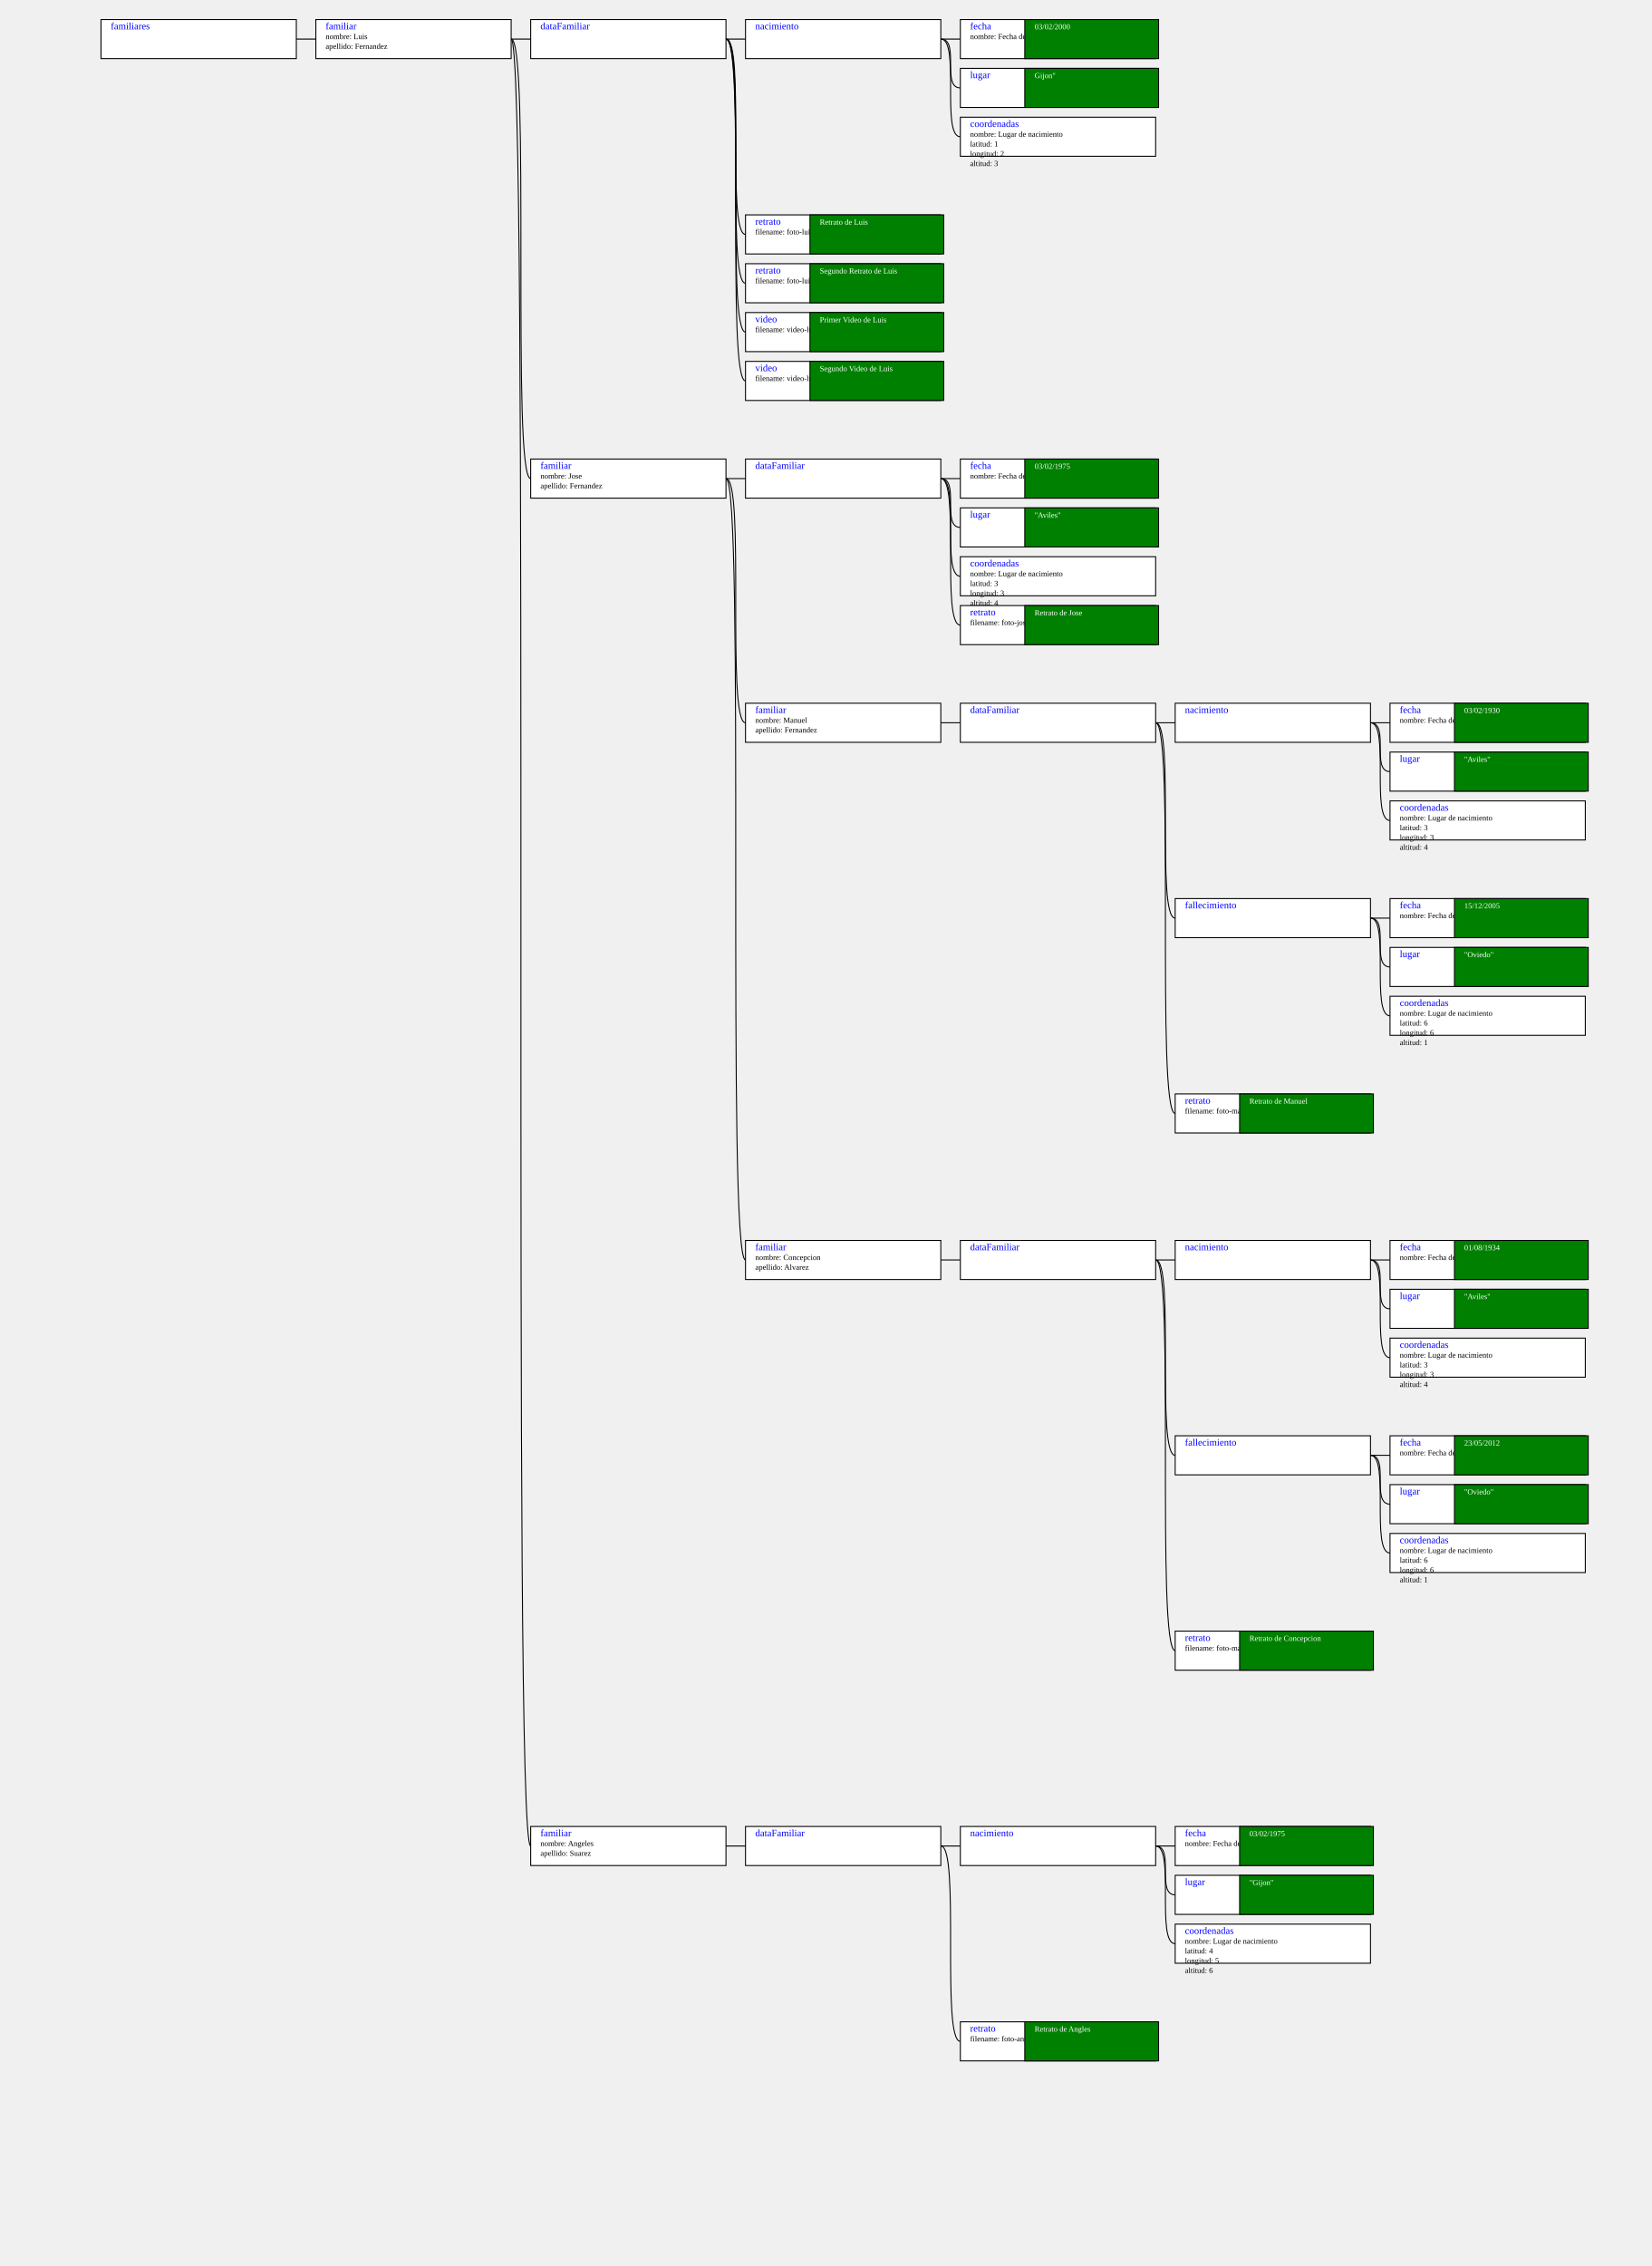
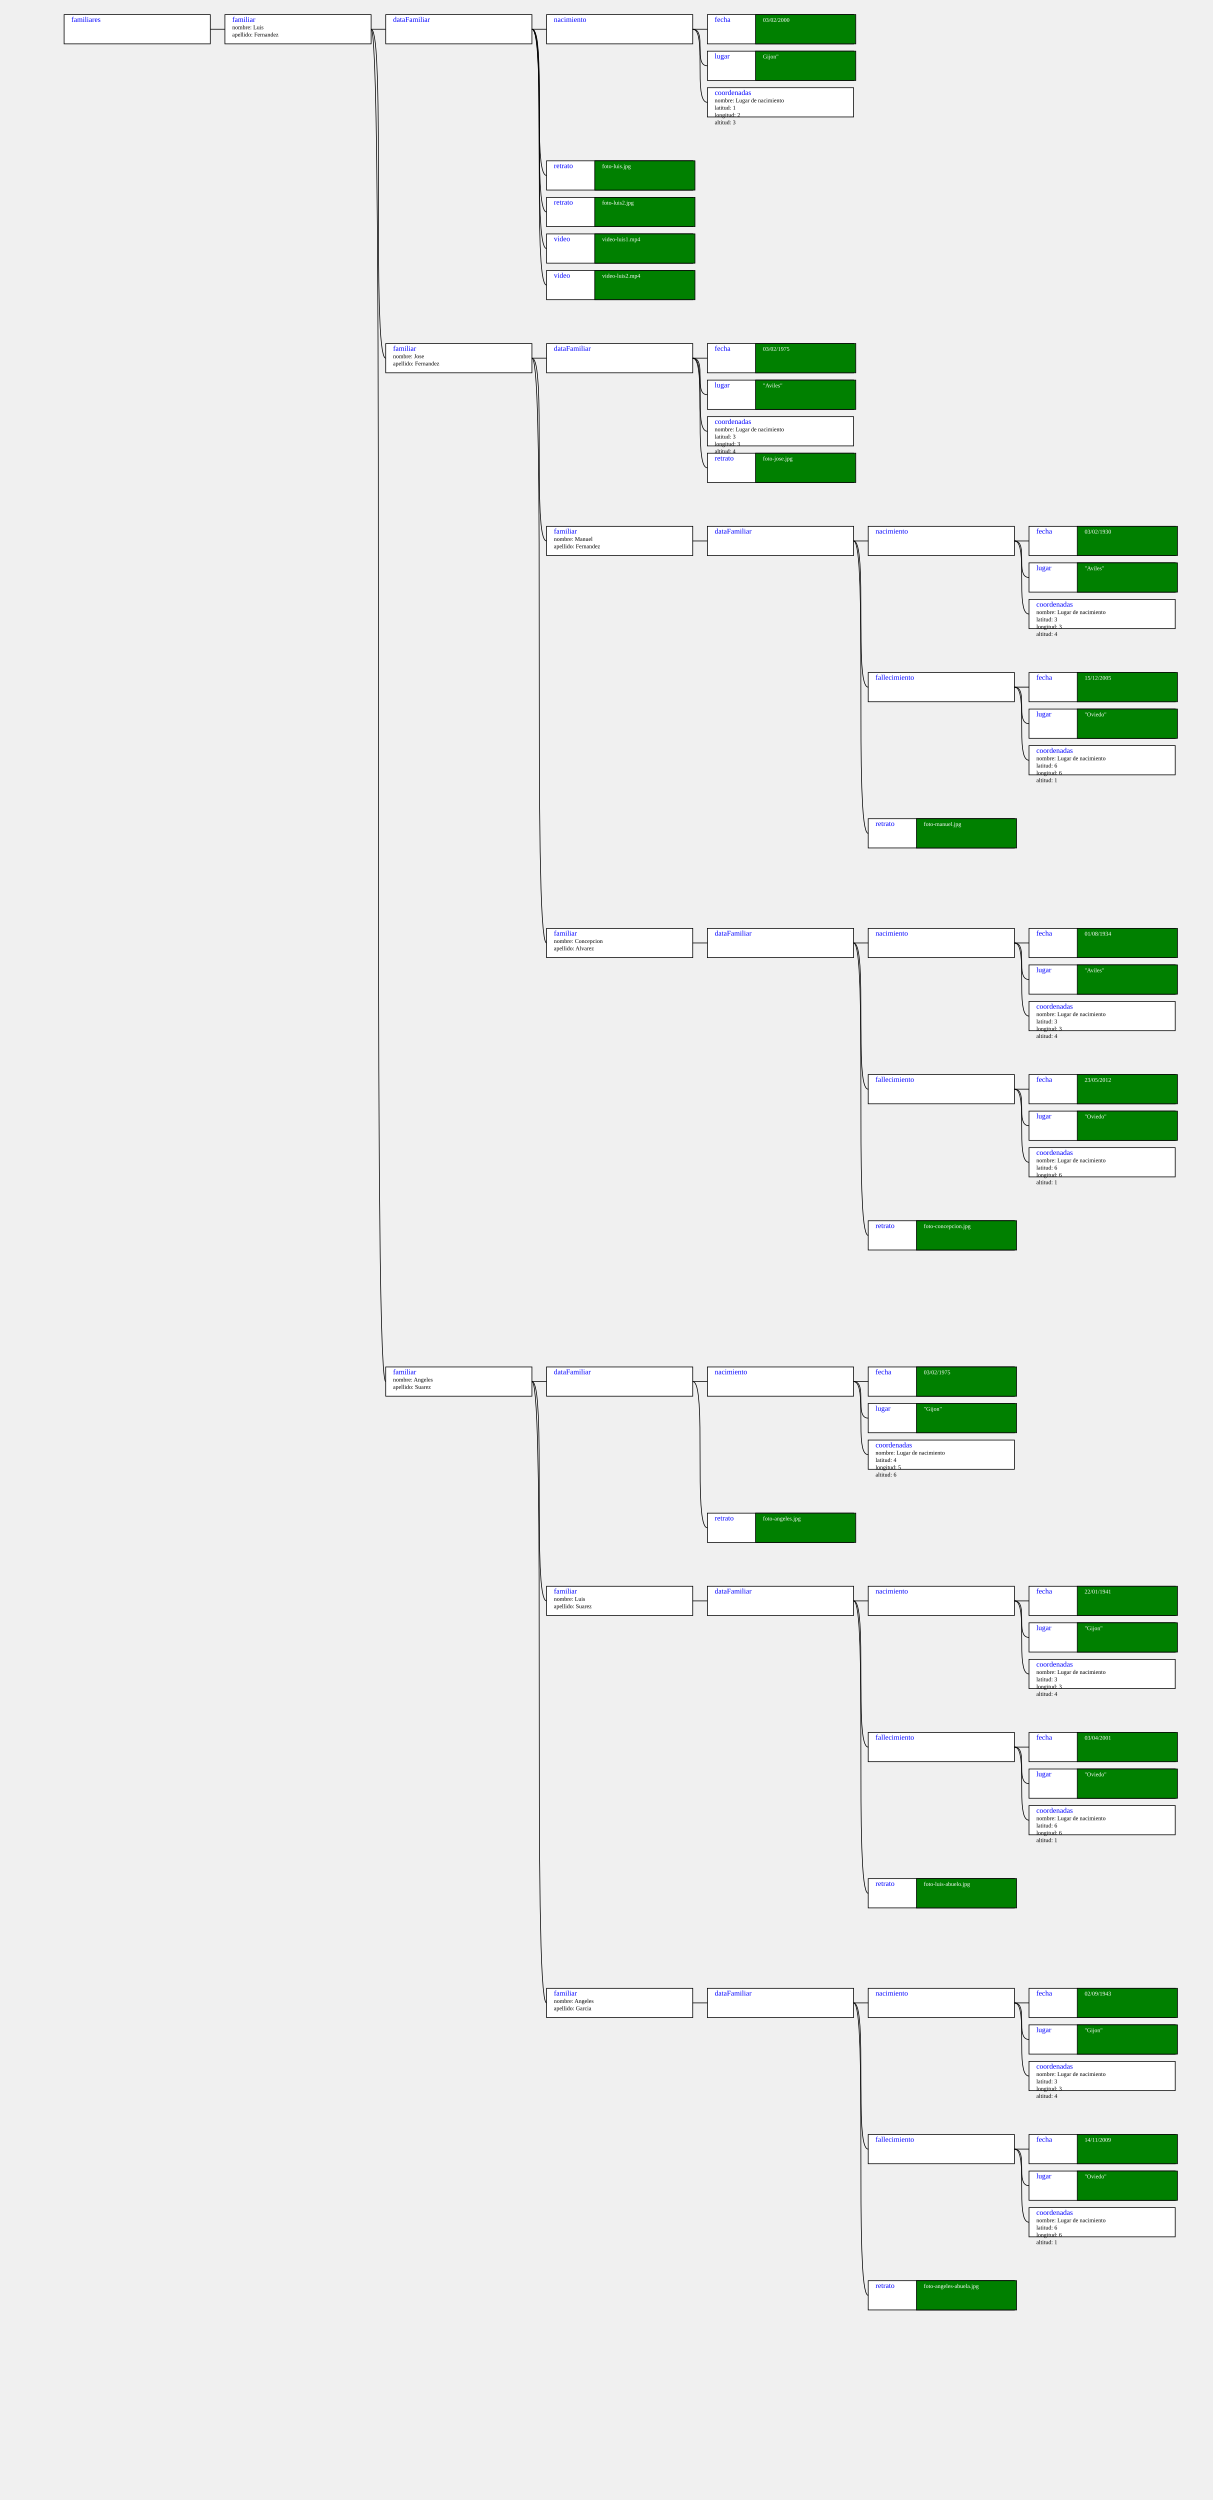
- <svg xmlns="http://www.w3.org/2000/svg" width="auto" height="2320" style="overflow:visible " version="1.1">
+ <svg xmlns="http://www.w3.org/2000/svg" width="auto" height="3420" style="overflow:visible " version="1.1">
  <rect x="20" y="20" width="200" height="40" style="fill:white;stroke:black;stroke-width:1" />
  <text x="30" y="30" font-size="10" style="fill:blue">familiares</text>
  <rect x="240" y="20" width="200" height="40" style="fill:white;stroke:black;stroke-width:1" />
  <text x="250" y="30" font-size="10" style="fill:blue">familiar</text>
  <path d="M220 40 C240 40 220 40 240 40" style="fill:transparent;stroke:black" />
  <text x="250" y="40" font-size="8" style="fill:black">nombre: Luis</text>
  <text x="250" y="50" font-size="8" style="fill:black">apellido: Fernandez</text>
  <rect x="460" y="20" width="200" height="40" style="fill:white;stroke:black;stroke-width:1" />
  <text x="470" y="30" font-size="10" style="fill:blue">dataFamiliar</text>
  <path d="M440 40 C460 40 440 40 460 40" style="fill:transparent;stroke:black" />
  <rect x="680" y="20" width="200" height="40" style="fill:white;stroke:black;stroke-width:1" />
  <text x="690" y="30" font-size="10" style="fill:blue">nacimiento</text>
  <path d="M660 40 C680 40 660 40 680 40" style="fill:transparent;stroke:black" />
  <rect x="900" y="20" width="200" height="40" style="fill:white;stroke:black;stroke-width:1" />
  <text x="910" y="30" font-size="10" style="fill:blue">fecha</text>
  <path d="M880 40 C900 40 880 40 900 40" style="fill:transparent;stroke:black" />
-   <text x="910" y="40" font-size="8" style="fill:black">nombre: Fecha de Nacimiento</text>
  <rect x="966" y="20" width="137" height="40" style="fill:green;stroke:black;stroke-width:1" />
  <text x="976" y="30" font-size="8" style="fill:white"> 03/02/2000 </text>
  <rect x="900" y="70" width="200" height="40" style="fill:white;stroke:black;stroke-width:1" />
  <text x="910" y="80" font-size="10" style="fill:blue">lugar</text>
  <path d="M880 40 C900 40 880 90 900 90" style="fill:transparent;stroke:black" />
  <rect x="966" y="70" width="137" height="40" style="fill:green;stroke:black;stroke-width:1" />
  <text x="976" y="80" font-size="8" style="fill:white">Gijon"</text>
  <rect x="900" y="120" width="200" height="40" style="fill:white;stroke:black;stroke-width:1" />
  <text x="910" y="130" font-size="10" style="fill:blue">coordenadas</text>
  <path d="M880 40 C900 40 880 140 900 140" style="fill:transparent;stroke:black" />
  <text x="910" y="140" font-size="8" style="fill:black">nombre: Lugar de nacimiento</text>
  <text x="910" y="150" font-size="8" style="fill:black">latitud: 1</text>
  <text x="910" y="160" font-size="8" style="fill:black">longitud: 2</text>
  <text x="910" y="170" font-size="8" style="fill:black">altitud: 3</text>
  <rect x="680" y="220" width="200" height="40" style="fill:white;stroke:black;stroke-width:1" />
  <text x="690" y="230" font-size="10" style="fill:blue">retrato</text>
  <path d="M660 40 C680 40 660 240 680 240" style="fill:transparent;stroke:black" />
-   <text x="690" y="240" font-size="8" style="fill:black">filename: foto-luis.jpg</text>
  <rect x="746" y="220" width="137" height="40" style="fill:green;stroke:black;stroke-width:1" />
-   <text x="756" y="230" font-size="8" style="fill:white">Retrato de Luis</text>
+   <text x="756" y="230" font-size="8" style="fill:white">foto-luis.jpg</text>
  <rect x="680" y="270" width="200" height="40" style="fill:white;stroke:black;stroke-width:1" />
  <text x="690" y="280" font-size="10" style="fill:blue">retrato</text>
  <path d="M660 40 C680 40 660 290 680 290" style="fill:transparent;stroke:black" />
-   <text x="690" y="290" font-size="8" style="fill:black">filename: foto-luis2.jpg</text>
  <rect x="746" y="270" width="137" height="40" style="fill:green;stroke:black;stroke-width:1" />
-   <text x="756" y="280" font-size="8" style="fill:white">Segundo Retrato de Luis</text>
+   <text x="756" y="280" font-size="8" style="fill:white">foto-luis2.jpg</text>
  <rect x="680" y="320" width="200" height="40" style="fill:white;stroke:black;stroke-width:1" />
  <text x="690" y="330" font-size="10" style="fill:blue">video</text>
  <path d="M660 40 C680 40 660 340 680 340" style="fill:transparent;stroke:black" />
-   <text x="690" y="340" font-size="8" style="fill:black">filename: video-luis1.mp4</text>
  <rect x="746" y="320" width="137" height="40" style="fill:green;stroke:black;stroke-width:1" />
-   <text x="756" y="330" font-size="8" style="fill:white"> Primer Video de Luis</text>
+   <text x="756" y="330" font-size="8" style="fill:white"> video-luis1.mp4</text>
  <rect x="680" y="370" width="200" height="40" style="fill:white;stroke:black;stroke-width:1" />
  <text x="690" y="380" font-size="10" style="fill:blue">video</text>
  <path d="M660 40 C680 40 660 390 680 390" style="fill:transparent;stroke:black" />
-   <text x="690" y="390" font-size="8" style="fill:black">filename: video-luis2.mp4</text>
  <rect x="746" y="370" width="137" height="40" style="fill:green;stroke:black;stroke-width:1" />
-   <text x="756" y="380" font-size="8" style="fill:white"> Segundo Video de Luis</text>
+   <text x="756" y="380" font-size="8" style="fill:white"> video-luis2.mp4 </text>
  <rect x="460" y="470" width="200" height="40" style="fill:white;stroke:black;stroke-width:1" />
  <text x="470" y="480" font-size="10" style="fill:blue">familiar</text>
  <path d="M440 40 C460 40 440 490 460 490" style="fill:transparent;stroke:black" />
  <text x="470" y="490" font-size="8" style="fill:black">nombre: Jose</text>
  <text x="470" y="500" font-size="8" style="fill:black">apellido: Fernandez</text>
  <rect x="680" y="470" width="200" height="40" style="fill:white;stroke:black;stroke-width:1" />
  <text x="690" y="480" font-size="10" style="fill:blue">dataFamiliar</text>
  <path d="M660 490 C680 490 660 490 680 490" style="fill:transparent;stroke:black" />
  <rect x="900" y="470" width="200" height="40" style="fill:white;stroke:black;stroke-width:1" />
  <text x="910" y="480" font-size="10" style="fill:blue">fecha</text>
  <path d="M880 490 C900 490 880 490 900 490" style="fill:transparent;stroke:black" />
-   <text x="910" y="490" font-size="8" style="fill:black">nombre: Fecha de Nacimiento</text>
  <rect x="966" y="470" width="137" height="40" style="fill:green;stroke:black;stroke-width:1" />
  <text x="976" y="480" font-size="8" style="fill:white"> 03/02/1975 </text>
  <rect x="900" y="520" width="200" height="40" style="fill:white;stroke:black;stroke-width:1" />
  <text x="910" y="530" font-size="10" style="fill:blue">lugar</text>
  <path d="M880 490 C900 490 880 540 900 540" style="fill:transparent;stroke:black" />
  <rect x="966" y="520" width="137" height="40" style="fill:green;stroke:black;stroke-width:1" />
  <text x="976" y="530" font-size="8" style="fill:white">"Aviles"</text>
  <rect x="900" y="570" width="200" height="40" style="fill:white;stroke:black;stroke-width:1" />
  <text x="910" y="580" font-size="10" style="fill:blue">coordenadas</text>
  <path d="M880 490 C900 490 880 590 900 590" style="fill:transparent;stroke:black" />
  <text x="910" y="590" font-size="8" style="fill:black">nombre: Lugar de nacimiento</text>
  <text x="910" y="600" font-size="8" style="fill:black">latitud: 3</text>
  <text x="910" y="610" font-size="8" style="fill:black">longitud: 3</text>
  <text x="910" y="620" font-size="8" style="fill:black">altitud: 4</text>
  <rect x="900" y="620" width="200" height="40" style="fill:white;stroke:black;stroke-width:1" />
  <text x="910" y="630" font-size="10" style="fill:blue">retrato</text>
  <path d="M880 490 C900 490 880 640 900 640" style="fill:transparent;stroke:black" />
-   <text x="910" y="640" font-size="8" style="fill:black">filename: foto-jose.jpg</text>
  <rect x="966" y="620" width="137" height="40" style="fill:green;stroke:black;stroke-width:1" />
-   <text x="976" y="630" font-size="8" style="fill:white">Retrato de Jose</text>
+   <text x="976" y="630" font-size="8" style="fill:white">foto-jose.jpg</text>
  <rect x="680" y="720" width="200" height="40" style="fill:white;stroke:black;stroke-width:1" />
  <text x="690" y="730" font-size="10" style="fill:blue">familiar</text>
  <path d="M660 490 C680 490 660 740 680 740" style="fill:transparent;stroke:black" />
  <text x="690" y="740" font-size="8" style="fill:black">nombre: Manuel</text>
  <text x="690" y="750" font-size="8" style="fill:black">apellido: Fernandez</text>
  <rect x="900" y="720" width="200" height="40" style="fill:white;stroke:black;stroke-width:1" />
  <text x="910" y="730" font-size="10" style="fill:blue">dataFamiliar</text>
  <path d="M880 740 C900 740 880 740 900 740" style="fill:transparent;stroke:black" />
  <rect x="1120" y="720" width="200" height="40" style="fill:white;stroke:black;stroke-width:1" />
  <text x="1130" y="730" font-size="10" style="fill:blue">nacimiento</text>
  <path d="M1100 740 C1120 740 1100 740 1120 740" style="fill:transparent;stroke:black" />
  <rect x="1340" y="720" width="200" height="40" style="fill:white;stroke:black;stroke-width:1" />
  <text x="1350" y="730" font-size="10" style="fill:blue">fecha</text>
  <path d="M1320 740 C1340 740 1320 740 1340 740" style="fill:transparent;stroke:black" />
-   <text x="1350" y="740" font-size="8" style="fill:black">nombre: Fecha de Nacimiento</text>
  <rect x="1406" y="720" width="137" height="40" style="fill:green;stroke:black;stroke-width:1" />
  <text x="1416" y="730" font-size="8" style="fill:white"> 03/02/1930 </text>
  <rect x="1340" y="770" width="200" height="40" style="fill:white;stroke:black;stroke-width:1" />
  <text x="1350" y="780" font-size="10" style="fill:blue">lugar</text>
  <path d="M1320 740 C1340 740 1320 790 1340 790" style="fill:transparent;stroke:black" />
  <rect x="1406" y="770" width="137" height="40" style="fill:green;stroke:black;stroke-width:1" />
  <text x="1416" y="780" font-size="8" style="fill:white">"Aviles"</text>
  <rect x="1340" y="820" width="200" height="40" style="fill:white;stroke:black;stroke-width:1" />
  <text x="1350" y="830" font-size="10" style="fill:blue">coordenadas</text>
  <path d="M1320 740 C1340 740 1320 840 1340 840" style="fill:transparent;stroke:black" />
  <text x="1350" y="840" font-size="8" style="fill:black">nombre: Lugar de nacimiento</text>
  <text x="1350" y="850" font-size="8" style="fill:black">latitud: 3</text>
  <text x="1350" y="860" font-size="8" style="fill:black">longitud: 3</text>
  <text x="1350" y="870" font-size="8" style="fill:black">altitud: 4</text>
  <rect x="1120" y="920" width="200" height="40" style="fill:white;stroke:black;stroke-width:1" />
  <text x="1130" y="930" font-size="10" style="fill:blue">fallecimiento</text>
  <path d="M1100 740 C1120 740 1100 940 1120 940" style="fill:transparent;stroke:black" />
  <rect x="1340" y="920" width="200" height="40" style="fill:white;stroke:black;stroke-width:1" />
  <text x="1350" y="930" font-size="10" style="fill:blue">fecha</text>
  <path d="M1320 940 C1340 940 1320 940 1340 940" style="fill:transparent;stroke:black" />
-   <text x="1350" y="940" font-size="8" style="fill:black">nombre: Fecha de Fallecimiento</text>
  <rect x="1406" y="920" width="137" height="40" style="fill:green;stroke:black;stroke-width:1" />
  <text x="1416" y="930" font-size="8" style="fill:white"> 15/12/2005 </text>
  <rect x="1340" y="970" width="200" height="40" style="fill:white;stroke:black;stroke-width:1" />
  <text x="1350" y="980" font-size="10" style="fill:blue">lugar</text>
  <path d="M1320 940 C1340 940 1320 990 1340 990" style="fill:transparent;stroke:black" />
  <rect x="1406" y="970" width="137" height="40" style="fill:green;stroke:black;stroke-width:1" />
  <text x="1416" y="980" font-size="8" style="fill:white">"Oviedo"</text>
  <rect x="1340" y="1020" width="200" height="40" style="fill:white;stroke:black;stroke-width:1" />
  <text x="1350" y="1030" font-size="10" style="fill:blue">coordenadas</text>
  <path d="M1320 940 C1340 940 1320 1040 1340 1040" style="fill:transparent;stroke:black" />
  <text x="1350" y="1040" font-size="8" style="fill:black">nombre: Lugar de nacimiento</text>
  <text x="1350" y="1050" font-size="8" style="fill:black">latitud: 6</text>
  <text x="1350" y="1060" font-size="8" style="fill:black">longitud: 6</text>
  <text x="1350" y="1070" font-size="8" style="fill:black">altitud: 1</text>
  <rect x="1120" y="1120" width="200" height="40" style="fill:white;stroke:black;stroke-width:1" />
  <text x="1130" y="1130" font-size="10" style="fill:blue">retrato</text>
  <path d="M1100 740 C1120 740 1100 1140 1120 1140" style="fill:transparent;stroke:black" />
-   <text x="1130" y="1140" font-size="8" style="fill:black">filename: foto-manuel.jpg</text>
  <rect x="1186" y="1120" width="137" height="40" style="fill:green;stroke:black;stroke-width:1" />
-   <text x="1196" y="1130" font-size="8" style="fill:white">Retrato de Manuel</text>
+   <text x="1196" y="1130" font-size="8" style="fill:white">foto-manuel.jpg</text>
  <rect x="680" y="1270" width="200" height="40" style="fill:white;stroke:black;stroke-width:1" />
  <text x="690" y="1280" font-size="10" style="fill:blue">familiar</text>
  <path d="M660 490 C680 490 660 1290 680 1290" style="fill:transparent;stroke:black" />
  <text x="690" y="1290" font-size="8" style="fill:black">nombre: Concepcion</text>
  <text x="690" y="1300" font-size="8" style="fill:black">apellido: Alvarez</text>
  <rect x="900" y="1270" width="200" height="40" style="fill:white;stroke:black;stroke-width:1" />
  <text x="910" y="1280" font-size="10" style="fill:blue">dataFamiliar</text>
  <path d="M880 1290 C900 1290 880 1290 900 1290" style="fill:transparent;stroke:black" />
  <rect x="1120" y="1270" width="200" height="40" style="fill:white;stroke:black;stroke-width:1" />
  <text x="1130" y="1280" font-size="10" style="fill:blue">nacimiento</text>
  <path d="M1100 1290 C1120 1290 1100 1290 1120 1290" style="fill:transparent;stroke:black" />
  <rect x="1340" y="1270" width="200" height="40" style="fill:white;stroke:black;stroke-width:1" />
  <text x="1350" y="1280" font-size="10" style="fill:blue">fecha</text>
  <path d="M1320 1290 C1340 1290 1320 1290 1340 1290" style="fill:transparent;stroke:black" />
-   <text x="1350" y="1290" font-size="8" style="fill:black">nombre: Fecha de Nacimiento</text>
  <rect x="1406" y="1270" width="137" height="40" style="fill:green;stroke:black;stroke-width:1" />
  <text x="1416" y="1280" font-size="8" style="fill:white"> 01/08/1934 </text>
  <rect x="1340" y="1320" width="200" height="40" style="fill:white;stroke:black;stroke-width:1" />
  <text x="1350" y="1330" font-size="10" style="fill:blue">lugar</text>
  <path d="M1320 1290 C1340 1290 1320 1340 1340 1340" style="fill:transparent;stroke:black" />
  <rect x="1406" y="1320" width="137" height="40" style="fill:green;stroke:black;stroke-width:1" />
  <text x="1416" y="1330" font-size="8" style="fill:white">"Aviles"</text>
  <rect x="1340" y="1370" width="200" height="40" style="fill:white;stroke:black;stroke-width:1" />
  <text x="1350" y="1380" font-size="10" style="fill:blue">coordenadas</text>
  <path d="M1320 1290 C1340 1290 1320 1390 1340 1390" style="fill:transparent;stroke:black" />
  <text x="1350" y="1390" font-size="8" style="fill:black">nombre: Lugar de nacimiento</text>
  <text x="1350" y="1400" font-size="8" style="fill:black">latitud: 3</text>
  <text x="1350" y="1410" font-size="8" style="fill:black">longitud: 3</text>
  <text x="1350" y="1420" font-size="8" style="fill:black">altitud: 4</text>
  <rect x="1120" y="1470" width="200" height="40" style="fill:white;stroke:black;stroke-width:1" />
  <text x="1130" y="1480" font-size="10" style="fill:blue">fallecimiento</text>
  <path d="M1100 1290 C1120 1290 1100 1490 1120 1490" style="fill:transparent;stroke:black" />
  <rect x="1340" y="1470" width="200" height="40" style="fill:white;stroke:black;stroke-width:1" />
  <text x="1350" y="1480" font-size="10" style="fill:blue">fecha</text>
  <path d="M1320 1490 C1340 1490 1320 1490 1340 1490" style="fill:transparent;stroke:black" />
-   <text x="1350" y="1490" font-size="8" style="fill:black">nombre: Fecha de Fallecimiento</text>
  <rect x="1406" y="1470" width="137" height="40" style="fill:green;stroke:black;stroke-width:1" />
  <text x="1416" y="1480" font-size="8" style="fill:white"> 23/05/2012 </text>
  <rect x="1340" y="1520" width="200" height="40" style="fill:white;stroke:black;stroke-width:1" />
  <text x="1350" y="1530" font-size="10" style="fill:blue">lugar</text>
  <path d="M1320 1490 C1340 1490 1320 1540 1340 1540" style="fill:transparent;stroke:black" />
  <rect x="1406" y="1520" width="137" height="40" style="fill:green;stroke:black;stroke-width:1" />
  <text x="1416" y="1530" font-size="8" style="fill:white">"Oviedo"</text>
  <rect x="1340" y="1570" width="200" height="40" style="fill:white;stroke:black;stroke-width:1" />
  <text x="1350" y="1580" font-size="10" style="fill:blue">coordenadas</text>
  <path d="M1320 1490 C1340 1490 1320 1590 1340 1590" style="fill:transparent;stroke:black" />
  <text x="1350" y="1590" font-size="8" style="fill:black">nombre: Lugar de nacimiento</text>
  <text x="1350" y="1600" font-size="8" style="fill:black">latitud: 6</text>
  <text x="1350" y="1610" font-size="8" style="fill:black">longitud: 6</text>
  <text x="1350" y="1620" font-size="8" style="fill:black">altitud: 1</text>
  <rect x="1120" y="1670" width="200" height="40" style="fill:white;stroke:black;stroke-width:1" />
  <text x="1130" y="1680" font-size="10" style="fill:blue">retrato</text>
  <path d="M1100 1290 C1120 1290 1100 1690 1120 1690" style="fill:transparent;stroke:black" />
-   <text x="1130" y="1690" font-size="8" style="fill:black">filename: foto-manuel.jpg</text>
  <rect x="1186" y="1670" width="137" height="40" style="fill:green;stroke:black;stroke-width:1" />
-   <text x="1196" y="1680" font-size="8" style="fill:white">Retrato de Concepcion</text>
+   <text x="1196" y="1680" font-size="8" style="fill:white">foto-concepcion.jpg</text>
  <rect x="460" y="1870" width="200" height="40" style="fill:white;stroke:black;stroke-width:1" />
  <text x="470" y="1880" font-size="10" style="fill:blue">familiar</text>
  <path d="M440 40 C460 40 440 1890 460 1890" style="fill:transparent;stroke:black" />
  <text x="470" y="1890" font-size="8" style="fill:black">nombre: Angeles</text>
  <text x="470" y="1900" font-size="8" style="fill:black">apellido: Suarez</text>
  <rect x="680" y="1870" width="200" height="40" style="fill:white;stroke:black;stroke-width:1" />
  <text x="690" y="1880" font-size="10" style="fill:blue">dataFamiliar</text>
  <path d="M660 1890 C680 1890 660 1890 680 1890" style="fill:transparent;stroke:black" />
  <rect x="900" y="1870" width="200" height="40" style="fill:white;stroke:black;stroke-width:1" />
  <text x="910" y="1880" font-size="10" style="fill:blue">nacimiento</text>
  <path d="M880 1890 C900 1890 880 1890 900 1890" style="fill:transparent;stroke:black" />
  <rect x="1120" y="1870" width="200" height="40" style="fill:white;stroke:black;stroke-width:1" />
  <text x="1130" y="1880" font-size="10" style="fill:blue">fecha</text>
  <path d="M1100 1890 C1120 1890 1100 1890 1120 1890" style="fill:transparent;stroke:black" />
-   <text x="1130" y="1890" font-size="8" style="fill:black">nombre: Fecha de Nacimiento</text>
  <rect x="1186" y="1870" width="137" height="40" style="fill:green;stroke:black;stroke-width:1" />
  <text x="1196" y="1880" font-size="8" style="fill:white"> 03/02/1975 </text>
  <rect x="1120" y="1920" width="200" height="40" style="fill:white;stroke:black;stroke-width:1" />
  <text x="1130" y="1930" font-size="10" style="fill:blue">lugar</text>
  <path d="M1100 1890 C1120 1890 1100 1940 1120 1940" style="fill:transparent;stroke:black" />
  <rect x="1186" y="1920" width="137" height="40" style="fill:green;stroke:black;stroke-width:1" />
  <text x="1196" y="1930" font-size="8" style="fill:white">"Gijon"</text>
  <rect x="1120" y="1970" width="200" height="40" style="fill:white;stroke:black;stroke-width:1" />
  <text x="1130" y="1980" font-size="10" style="fill:blue">coordenadas</text>
  <path d="M1100 1890 C1120 1890 1100 1990 1120 1990" style="fill:transparent;stroke:black" />
  <text x="1130" y="1990" font-size="8" style="fill:black">nombre: Lugar de nacimiento</text>
  <text x="1130" y="2000" font-size="8" style="fill:black">latitud: 4</text>
  <text x="1130" y="2010" font-size="8" style="fill:black">longitud: 5</text>
  <text x="1130" y="2020" font-size="8" style="fill:black">altitud: 6</text>
  <rect x="900" y="2070" width="200" height="40" style="fill:white;stroke:black;stroke-width:1" />
  <text x="910" y="2080" font-size="10" style="fill:blue">retrato</text>
  <path d="M880 1890 C900 1890 880 2090 900 2090" style="fill:transparent;stroke:black" />
-   <text x="910" y="2090" font-size="8" style="fill:black">filename: foto-angeles.jpg</text>
  <rect x="966" y="2070" width="137" height="40" style="fill:green;stroke:black;stroke-width:1" />
-   <text x="976" y="2080" font-size="8" style="fill:white">Retrato de Angles</text>
+   <text x="976" y="2080" font-size="8" style="fill:white">foto-angeles.jpg</text>
+   <rect x="680" y="2170" width="200" height="40" style="fill:white;stroke:black;stroke-width:1" />
+   <text x="690" y="2180" font-size="10" style="fill:blue">familiar</text>
+   <path d="M660 1890 C680 1890 660 2190 680 2190" style="fill:transparent;stroke:black" />
+   <text x="690" y="2190" font-size="8" style="fill:black">nombre: Luis</text>
+   <text x="690" y="2200" font-size="8" style="fill:black">apellido: Suarez</text>
+   <rect x="900" y="2170" width="200" height="40" style="fill:white;stroke:black;stroke-width:1" />
+   <text x="910" y="2180" font-size="10" style="fill:blue">dataFamiliar</text>
+   <path d="M880 2190 C900 2190 880 2190 900 2190" style="fill:transparent;stroke:black" />
+   <rect x="1120" y="2170" width="200" height="40" style="fill:white;stroke:black;stroke-width:1" />
+   <text x="1130" y="2180" font-size="10" style="fill:blue">nacimiento</text>
+   <path d="M1100 2190 C1120 2190 1100 2190 1120 2190" style="fill:transparent;stroke:black" />
+   <rect x="1340" y="2170" width="200" height="40" style="fill:white;stroke:black;stroke-width:1" />
+   <text x="1350" y="2180" font-size="10" style="fill:blue">fecha</text>
+   <path d="M1320 2190 C1340 2190 1320 2190 1340 2190" style="fill:transparent;stroke:black" />
+   <rect x="1406" y="2170" width="137" height="40" style="fill:green;stroke:black;stroke-width:1" />
+   <text x="1416" y="2180" font-size="8" style="fill:white"> 22/01/1941 </text>
+   <rect x="1340" y="2220" width="200" height="40" style="fill:white;stroke:black;stroke-width:1" />
+   <text x="1350" y="2230" font-size="10" style="fill:blue">lugar</text>
+   <path d="M1320 2190 C1340 2190 1320 2240 1340 2240" style="fill:transparent;stroke:black" />
+   <rect x="1406" y="2220" width="137" height="40" style="fill:green;stroke:black;stroke-width:1" />
+   <text x="1416" y="2230" font-size="8" style="fill:white">"Gijon"</text>
+   <rect x="1340" y="2270" width="200" height="40" style="fill:white;stroke:black;stroke-width:1" />
+   <text x="1350" y="2280" font-size="10" style="fill:blue">coordenadas</text>
+   <path d="M1320 2190 C1340 2190 1320 2290 1340 2290" style="fill:transparent;stroke:black" />
+   <text x="1350" y="2290" font-size="8" style="fill:black">nombre: Lugar de nacimiento</text>
+   <text x="1350" y="2300" font-size="8" style="fill:black">latitud: 3</text>
+   <text x="1350" y="2310" font-size="8" style="fill:black">longitud: 3</text>
+   <text x="1350" y="2320" font-size="8" style="fill:black">altitud: 4</text>
+   <rect x="1120" y="2370" width="200" height="40" style="fill:white;stroke:black;stroke-width:1" />
+   <text x="1130" y="2380" font-size="10" style="fill:blue">fallecimiento</text>
+   <path d="M1100 2190 C1120 2190 1100 2390 1120 2390" style="fill:transparent;stroke:black" />
+   <rect x="1340" y="2370" width="200" height="40" style="fill:white;stroke:black;stroke-width:1" />
+   <text x="1350" y="2380" font-size="10" style="fill:blue">fecha</text>
+   <path d="M1320 2390 C1340 2390 1320 2390 1340 2390" style="fill:transparent;stroke:black" />
+   <rect x="1406" y="2370" width="137" height="40" style="fill:green;stroke:black;stroke-width:1" />
+   <text x="1416" y="2380" font-size="8" style="fill:white"> 03/04/2001 </text>
+   <rect x="1340" y="2420" width="200" height="40" style="fill:white;stroke:black;stroke-width:1" />
+   <text x="1350" y="2430" font-size="10" style="fill:blue">lugar</text>
+   <path d="M1320 2390 C1340 2390 1320 2440 1340 2440" style="fill:transparent;stroke:black" />
+   <rect x="1406" y="2420" width="137" height="40" style="fill:green;stroke:black;stroke-width:1" />
+   <text x="1416" y="2430" font-size="8" style="fill:white">"Oviedo"</text>
+   <rect x="1340" y="2470" width="200" height="40" style="fill:white;stroke:black;stroke-width:1" />
+   <text x="1350" y="2480" font-size="10" style="fill:blue">coordenadas</text>
+   <path d="M1320 2390 C1340 2390 1320 2490 1340 2490" style="fill:transparent;stroke:black" />
+   <text x="1350" y="2490" font-size="8" style="fill:black">nombre: Lugar de nacimiento</text>
+   <text x="1350" y="2500" font-size="8" style="fill:black">latitud: 6</text>
+   <text x="1350" y="2510" font-size="8" style="fill:black">longitud: 6</text>
+   <text x="1350" y="2520" font-size="8" style="fill:black">altitud: 1</text>
+   <rect x="1120" y="2570" width="200" height="40" style="fill:white;stroke:black;stroke-width:1" />
+   <text x="1130" y="2580" font-size="10" style="fill:blue">retrato</text>
+   <path d="M1100 2190 C1120 2190 1100 2590 1120 2590" style="fill:transparent;stroke:black" />
+   <rect x="1186" y="2570" width="137" height="40" style="fill:green;stroke:black;stroke-width:1" />
+   <text x="1196" y="2580" font-size="8" style="fill:white">foto-luis-abuelo.jpg</text>
+   <rect x="680" y="2720" width="200" height="40" style="fill:white;stroke:black;stroke-width:1" />
+   <text x="690" y="2730" font-size="10" style="fill:blue">familiar</text>
+   <path d="M660 1890 C680 1890 660 2740 680 2740" style="fill:transparent;stroke:black" />
+   <text x="690" y="2740" font-size="8" style="fill:black">nombre: Angeles</text>
+   <text x="690" y="2750" font-size="8" style="fill:black">apellido: Garcia</text>
+   <rect x="900" y="2720" width="200" height="40" style="fill:white;stroke:black;stroke-width:1" />
+   <text x="910" y="2730" font-size="10" style="fill:blue">dataFamiliar</text>
+   <path d="M880 2740 C900 2740 880 2740 900 2740" style="fill:transparent;stroke:black" />
+   <rect x="1120" y="2720" width="200" height="40" style="fill:white;stroke:black;stroke-width:1" />
+   <text x="1130" y="2730" font-size="10" style="fill:blue">nacimiento</text>
+   <path d="M1100 2740 C1120 2740 1100 2740 1120 2740" style="fill:transparent;stroke:black" />
+   <rect x="1340" y="2720" width="200" height="40" style="fill:white;stroke:black;stroke-width:1" />
+   <text x="1350" y="2730" font-size="10" style="fill:blue">fecha</text>
+   <path d="M1320 2740 C1340 2740 1320 2740 1340 2740" style="fill:transparent;stroke:black" />
+   <rect x="1406" y="2720" width="137" height="40" style="fill:green;stroke:black;stroke-width:1" />
+   <text x="1416" y="2730" font-size="8" style="fill:white"> 02/09/1943 </text>
+   <rect x="1340" y="2770" width="200" height="40" style="fill:white;stroke:black;stroke-width:1" />
+   <text x="1350" y="2780" font-size="10" style="fill:blue">lugar</text>
+   <path d="M1320 2740 C1340 2740 1320 2790 1340 2790" style="fill:transparent;stroke:black" />
+   <rect x="1406" y="2770" width="137" height="40" style="fill:green;stroke:black;stroke-width:1" />
+   <text x="1416" y="2780" font-size="8" style="fill:white">"Gijon"</text>
+   <rect x="1340" y="2820" width="200" height="40" style="fill:white;stroke:black;stroke-width:1" />
+   <text x="1350" y="2830" font-size="10" style="fill:blue">coordenadas</text>
+   <path d="M1320 2740 C1340 2740 1320 2840 1340 2840" style="fill:transparent;stroke:black" />
+   <text x="1350" y="2840" font-size="8" style="fill:black">nombre: Lugar de nacimiento</text>
+   <text x="1350" y="2850" font-size="8" style="fill:black">latitud: 3</text>
+   <text x="1350" y="2860" font-size="8" style="fill:black">longitud: 3</text>
+   <text x="1350" y="2870" font-size="8" style="fill:black">altitud: 4</text>
+   <rect x="1120" y="2920" width="200" height="40" style="fill:white;stroke:black;stroke-width:1" />
+   <text x="1130" y="2930" font-size="10" style="fill:blue">fallecimiento</text>
+   <path d="M1100 2740 C1120 2740 1100 2940 1120 2940" style="fill:transparent;stroke:black" />
+   <rect x="1340" y="2920" width="200" height="40" style="fill:white;stroke:black;stroke-width:1" />
+   <text x="1350" y="2930" font-size="10" style="fill:blue">fecha</text>
+   <path d="M1320 2940 C1340 2940 1320 2940 1340 2940" style="fill:transparent;stroke:black" />
+   <rect x="1406" y="2920" width="137" height="40" style="fill:green;stroke:black;stroke-width:1" />
+   <text x="1416" y="2930" font-size="8" style="fill:white"> 14/11/2009 </text>
+   <rect x="1340" y="2970" width="200" height="40" style="fill:white;stroke:black;stroke-width:1" />
+   <text x="1350" y="2980" font-size="10" style="fill:blue">lugar</text>
+   <path d="M1320 2940 C1340 2940 1320 2990 1340 2990" style="fill:transparent;stroke:black" />
+   <rect x="1406" y="2970" width="137" height="40" style="fill:green;stroke:black;stroke-width:1" />
+   <text x="1416" y="2980" font-size="8" style="fill:white">"Oviedo"</text>
+   <rect x="1340" y="3020" width="200" height="40" style="fill:white;stroke:black;stroke-width:1" />
+   <text x="1350" y="3030" font-size="10" style="fill:blue">coordenadas</text>
+   <path d="M1320 2940 C1340 2940 1320 3040 1340 3040" style="fill:transparent;stroke:black" />
+   <text x="1350" y="3040" font-size="8" style="fill:black">nombre: Lugar de nacimiento</text>
+   <text x="1350" y="3050" font-size="8" style="fill:black">latitud: 6</text>
+   <text x="1350" y="3060" font-size="8" style="fill:black">longitud: 6</text>
+   <text x="1350" y="3070" font-size="8" style="fill:black">altitud: 1</text>
+   <rect x="1120" y="3120" width="200" height="40" style="fill:white;stroke:black;stroke-width:1" />
+   <text x="1130" y="3130" font-size="10" style="fill:blue">retrato</text>
+   <path d="M1100 2740 C1120 2740 1100 3140 1120 3140" style="fill:transparent;stroke:black" />
+   <rect x="1186" y="3120" width="137" height="40" style="fill:green;stroke:black;stroke-width:1" />
+   <text x="1196" y="3130" font-size="8" style="fill:white">foto-angeles-abuela.jpg</text>
</svg>
